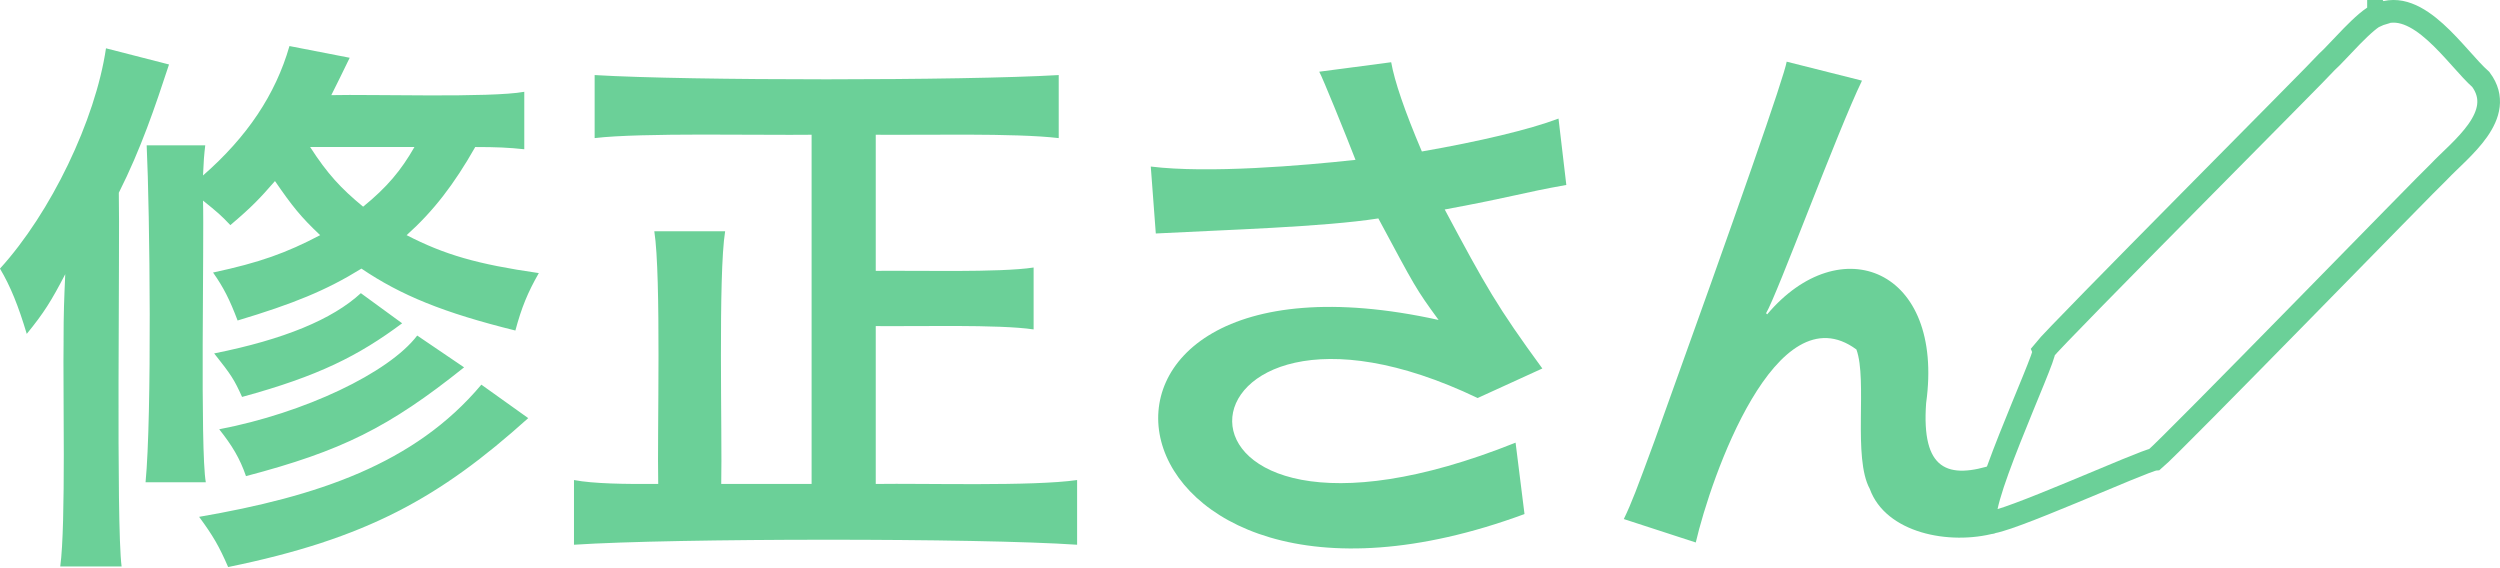
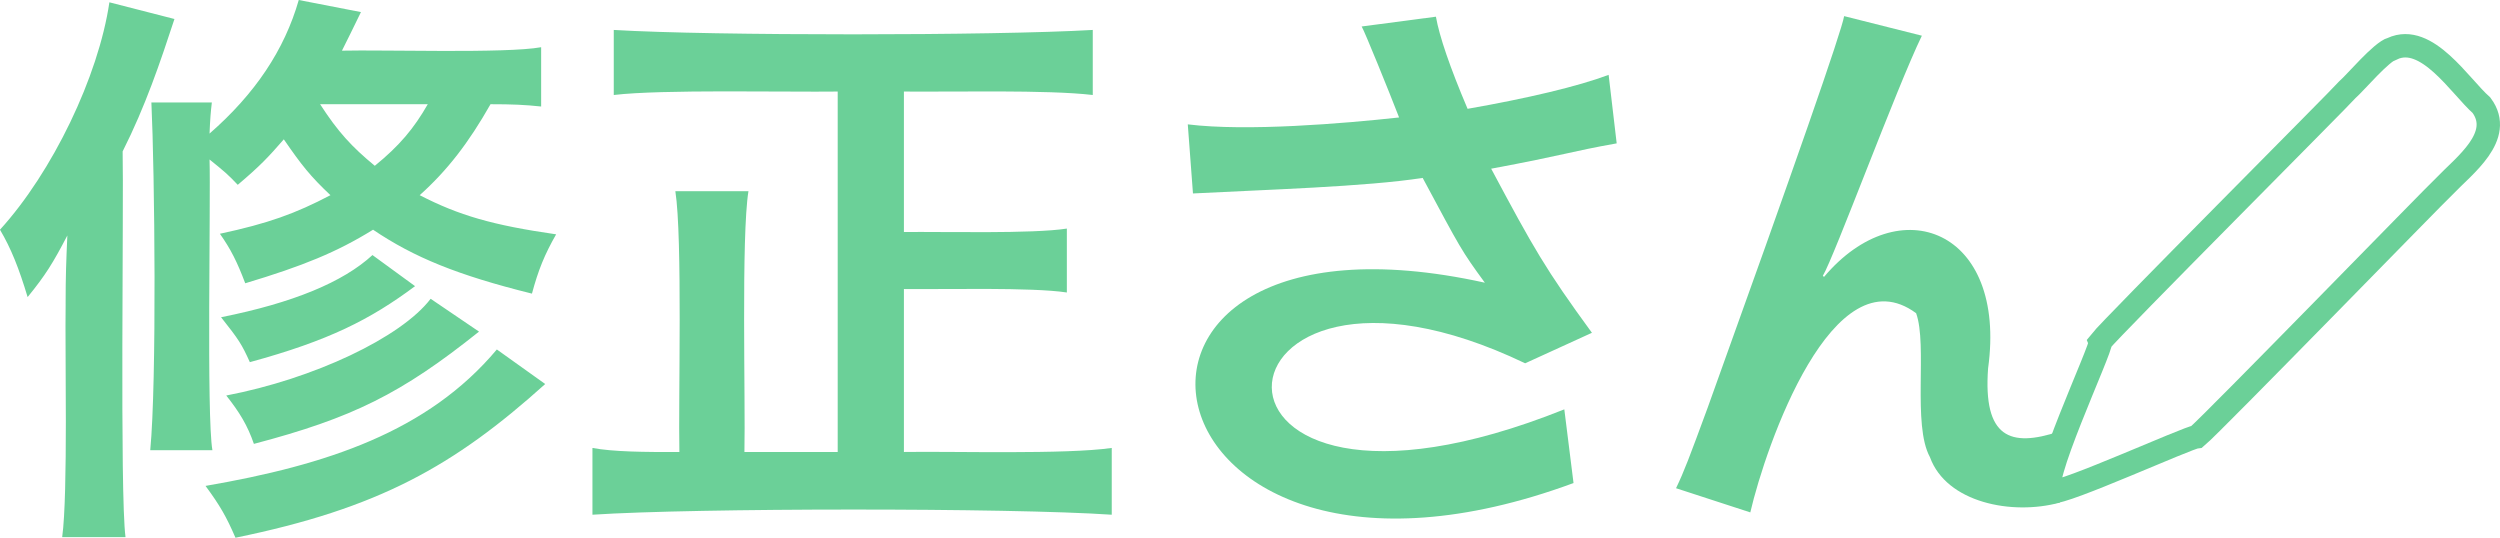
- <svg xmlns="http://www.w3.org/2000/svg" id="b" width="143.414" height="32.529" viewBox="0 0 143.414 32.529">
+ <svg xmlns="http://www.w3.org/2000/svg" id="b" width="138.946" height="29.886" viewBox="0 0 138.946 29.886">
  <g id="c">
-     <path d="M3.647,19.537c0-1.567.032-2.367.096-3.808-.8,1.536-1.216,2.208-2.208,3.424-.48-1.6-.928-2.72-1.536-3.744C2.912,12.21,5.471,6.898,6.08,2.771l3.616.928c-.802,2.437-1.608,4.834-2.88,7.359.067,2.796-.162,19.029.16,21.438h-3.52c.332-2.413.148-10.33.192-12.959ZM30.078,8.562c-.896-.096-1.6-.128-2.816-.128-1.216,2.144-2.4,3.68-3.936,5.056,2.176,1.12,4.032,1.664,7.583,2.176-.64,1.12-.992,1.984-1.344,3.295-4.127-1.023-6.559-2.016-8.831-3.552-2.016,1.248-3.904,2.017-7.104,2.977-.448-1.185-.8-1.889-1.408-2.752,2.688-.576,4.191-1.12,6.144-2.144-1.12-1.056-1.6-1.664-2.592-3.104-.864.992-1.312,1.472-2.56,2.528-.544-.576-.736-.736-1.568-1.408.071,2.253-.173,14.303.16,16.159h-3.456c.368-3.832.248-15.448.064-19.327h3.36c-.064.544-.096.928-.128,1.728,2.528-2.208,4.16-4.64,4.959-7.424l3.456.672c-.512,1.056-.704,1.44-1.056,2.144,2.264-.058,9.137.163,11.071-.192v3.296ZM30.302,23.986c-5.072,4.561-9.253,6.913-17.215,8.543-.512-1.184-.864-1.792-1.664-2.88,6.743-1.163,12.357-3.014,16.191-7.583l2.688,1.92ZM23.07,18.545c-2.49,1.855-4.792,3.028-9.184,4.225-.448-.992-.608-1.248-1.6-2.496,4-.8,6.783-1.952,8.415-3.456l2.368,1.728ZM26.622,21.074c-4.32,3.456-7.04,4.8-12.511,6.239-.352-1.023-.8-1.76-1.536-2.688,4.864-.928,9.728-3.231,11.359-5.376l2.688,1.824ZM17.791,8.434c.992,1.536,1.76,2.368,3.04,3.423,1.376-1.12,2.176-2.08,2.944-3.423h-5.983Z" fill="#6bd098" stroke-width="0" />
-     <path d="M46.559,7.73c-2.826.038-9.775-.128-12.447.192v-3.616c5.466.33,21.139.322,26.622,0v3.616c-2.519-.299-7.86-.164-10.496-.192v7.808c2.174-.028,7.137.108,9.056-.192v3.552c-1.964-.3-6.875-.164-9.056-.192v9.056c2.759-.043,8.99.145,11.551-.224v3.711c-5.704-.389-23.134-.377-28.862,0v-3.711c1.117.212,2.895.236,4.832.224-.062-2.881.18-11.884-.224-14.495h4.063c-.407,2.505-.161,11.707-.224,14.495h5.184V7.73Z" fill="#6bd098" stroke-width="0" />
-     <path d="M66.016,9.554c3.274.405,8.671-.047,11.743-.384-.544-1.408-1.92-4.8-2.08-5.056l4.127-.544c.192,1.088.768,2.784,1.76,5.12,3.295-.576,6.144-1.248,7.839-1.888l.448,3.808c-2.638.469-2.792.628-6.976,1.408,2.361,4.423,3.013,5.579,5.6,9.12l-3.711,1.695c-18.214-8.721-20.064,11.465,2.176,2.56l.512,4.096c-24.666,9.097-29.267-16.506-4.928-11.135-1.312-1.792-1.344-1.888-3.456-5.824-3.137.491-8.78.655-12.767.864l-.288-3.84Z" fill="#6bd098" stroke-width="0" />
-     <path d="M101.375,18.033c4.176-4.953,10.188-2.638,9.119,5.088-.277,3.842,1.225,4.409,3.944,3.504.159-.082.163,3.921.037,3.952-2.655.725-6.3-.003-7.212-2.528-.988-1.8-.125-6.227-.768-8-4.612-3.403-8.348,7.337-9.216,11.071l-4.128-1.344c.448-.928.736-1.695,1.76-4.479q7.359-20.447,7.583-21.759l4.32,1.088c-1.406,2.898-4.876,12.307-5.503,13.344l.064.063Z" fill="#6bd098" stroke-width="0" />
-     <path d="M136.444.838c-.718.209-2.387,2.208-2.944,2.697h0c-.382.458-15.486,15.605-16.242,16.563.156.332-4.355,9.89-3.174,9.862.688.19,8.939-3.562,9.523-3.611.985-.815,15.81-16.058,16.306-16.5h0c1.235-1.304,3.909-3.251,2.403-5.287-1.406-1.238-3.597-4.774-5.868-3.719l-.004-.006Z" fill="none" stroke="#6bd098" stroke-miterlimit="10" stroke-width="1.3" />
+     <path d="M3.647,16.895c0-1.567.032-2.367.096-3.808-.8,1.536-1.216,2.208-2.208,3.424-.48-1.6-.928-2.72-1.536-3.744C2.912,9.567,5.471,4.256,6.08.128l3.616.928c-.802,2.437-1.608,4.834-2.88,7.359.067,2.796-.162,19.029.16,21.438h-3.52c.332-2.413.148-10.33.192-12.959ZM30.078,5.92c-.896-.096-1.6-.128-2.816-.128-1.216,2.144-2.4,3.68-3.936,5.056,2.176,1.12,4.032,1.664,7.583,2.176-.64,1.12-.992,1.984-1.344,3.295-4.127-1.023-6.559-2.016-8.831-3.552-2.016,1.248-3.904,2.017-7.104,2.977-.448-1.185-.8-1.889-1.408-2.752,2.688-.576,4.191-1.12,6.144-2.144-1.12-1.056-1.6-1.664-2.592-3.104-.864.992-1.312,1.472-2.56,2.528-.544-.576-.736-.736-1.568-1.408.071,2.253-.173,14.303.16,16.159h-3.456c.368-3.832.248-15.448.064-19.327h3.36c-.064.544-.096.928-.128,1.728,2.528-2.208,4.16-4.64,4.959-7.424l3.456.672c-.512,1.056-.704,1.44-1.056,2.144,2.264-.058,9.137.163,11.071-.192v3.296ZM30.302,21.343c-5.072,4.561-9.253,6.913-17.215,8.543-.512-1.184-.864-1.792-1.664-2.88,6.743-1.163,12.357-3.014,16.191-7.583l2.688,1.92ZM23.07,15.903c-2.49,1.855-4.792,3.028-9.184,4.225-.448-.992-.608-1.248-1.6-2.496,4-.8,6.783-1.952,8.415-3.456l2.368,1.728ZM26.622,18.431c-4.32,3.456-7.04,4.8-12.511,6.239-.352-1.023-.8-1.76-1.536-2.688,4.864-.928,9.728-3.231,11.359-5.376l2.688,1.824ZM17.791,5.792c.992,1.536,1.76,2.368,3.04,3.423,1.376-1.12,2.176-2.08,2.944-3.423h-5.983Z" fill="#6bd098" stroke-width="0" />
+     <path d="M46.559,5.088c-2.826.038-9.775-.128-12.447.192V1.664c5.466.33,21.139.322,26.622,0v3.616c-2.519-.299-7.86-.164-10.496-.192v7.808c2.174-.028,7.137.108,9.056-.192v3.552c-1.964-.3-6.875-.164-9.056-.192v9.056c2.759-.043,8.99.145,11.551-.224v3.711c-5.704-.389-23.134-.377-28.862,0v-3.711c1.117.212,2.895.236,4.832.224-.062-2.881.18-11.884-.224-14.495h4.063c-.407,2.505-.161,11.707-.224,14.495h5.184V5.088Z" fill="#6bd098" stroke-width="0" />
+     <path d="M66.016,6.912c3.274.405,8.671-.047,11.743-.384-.544-1.408-1.92-4.8-2.08-5.056l4.127-.544c.192,1.088.768,2.784,1.76,5.12,3.295-.576,6.144-1.248,7.839-1.888l.448,3.808c-2.638.469-2.792.628-6.976,1.408,2.361,4.423,3.013,5.579,5.6,9.12l-3.711,1.695c-18.214-8.721-20.064,11.465,2.176,2.56l.512,4.096c-24.666,9.097-29.267-16.506-4.928-11.135-1.312-1.792-1.344-1.888-3.456-5.824-3.137.491-8.78.655-12.767.864l-.288-3.84Z" fill="#6bd098" stroke-width="0" />
+     <path d="M101.375,15.391c4.176-4.953,10.188-2.638,9.119,5.088-.277,3.842,1.225,4.409,3.944,3.504.159-.082.163,3.921.037,3.952-2.655.725-6.3-.003-7.212-2.528-.988-1.8-.125-6.227-.768-8-4.612-3.403-8.348,7.337-9.216,11.071l-4.128-1.344c.448-.928.736-1.695,1.76-4.479q7.359-20.447,7.583-21.759l4.32,1.088c-1.406,2.898-4.876,12.307-5.503,13.344l.064.063Z" fill="#6bd098" stroke-width="0" />
+     <path d="M132.954,2.703c-.607.176-2.018,1.866-2.488,2.28h0c-.323.387-13.09,13.19-13.729,14,.132.281-3.681,8.359-2.683,8.336.581.161,7.556-3.011,8.05-3.052.832-.689,13.364-13.573,13.783-13.947h0c1.044-1.102,3.304-2.748,2.031-4.469-1.188-1.047-3.04-4.036-4.96-3.143l-.003-.005Z" fill="none" stroke="#6bd098" stroke-miterlimit="10" stroke-width="1.3" />
  </g>
</svg>
